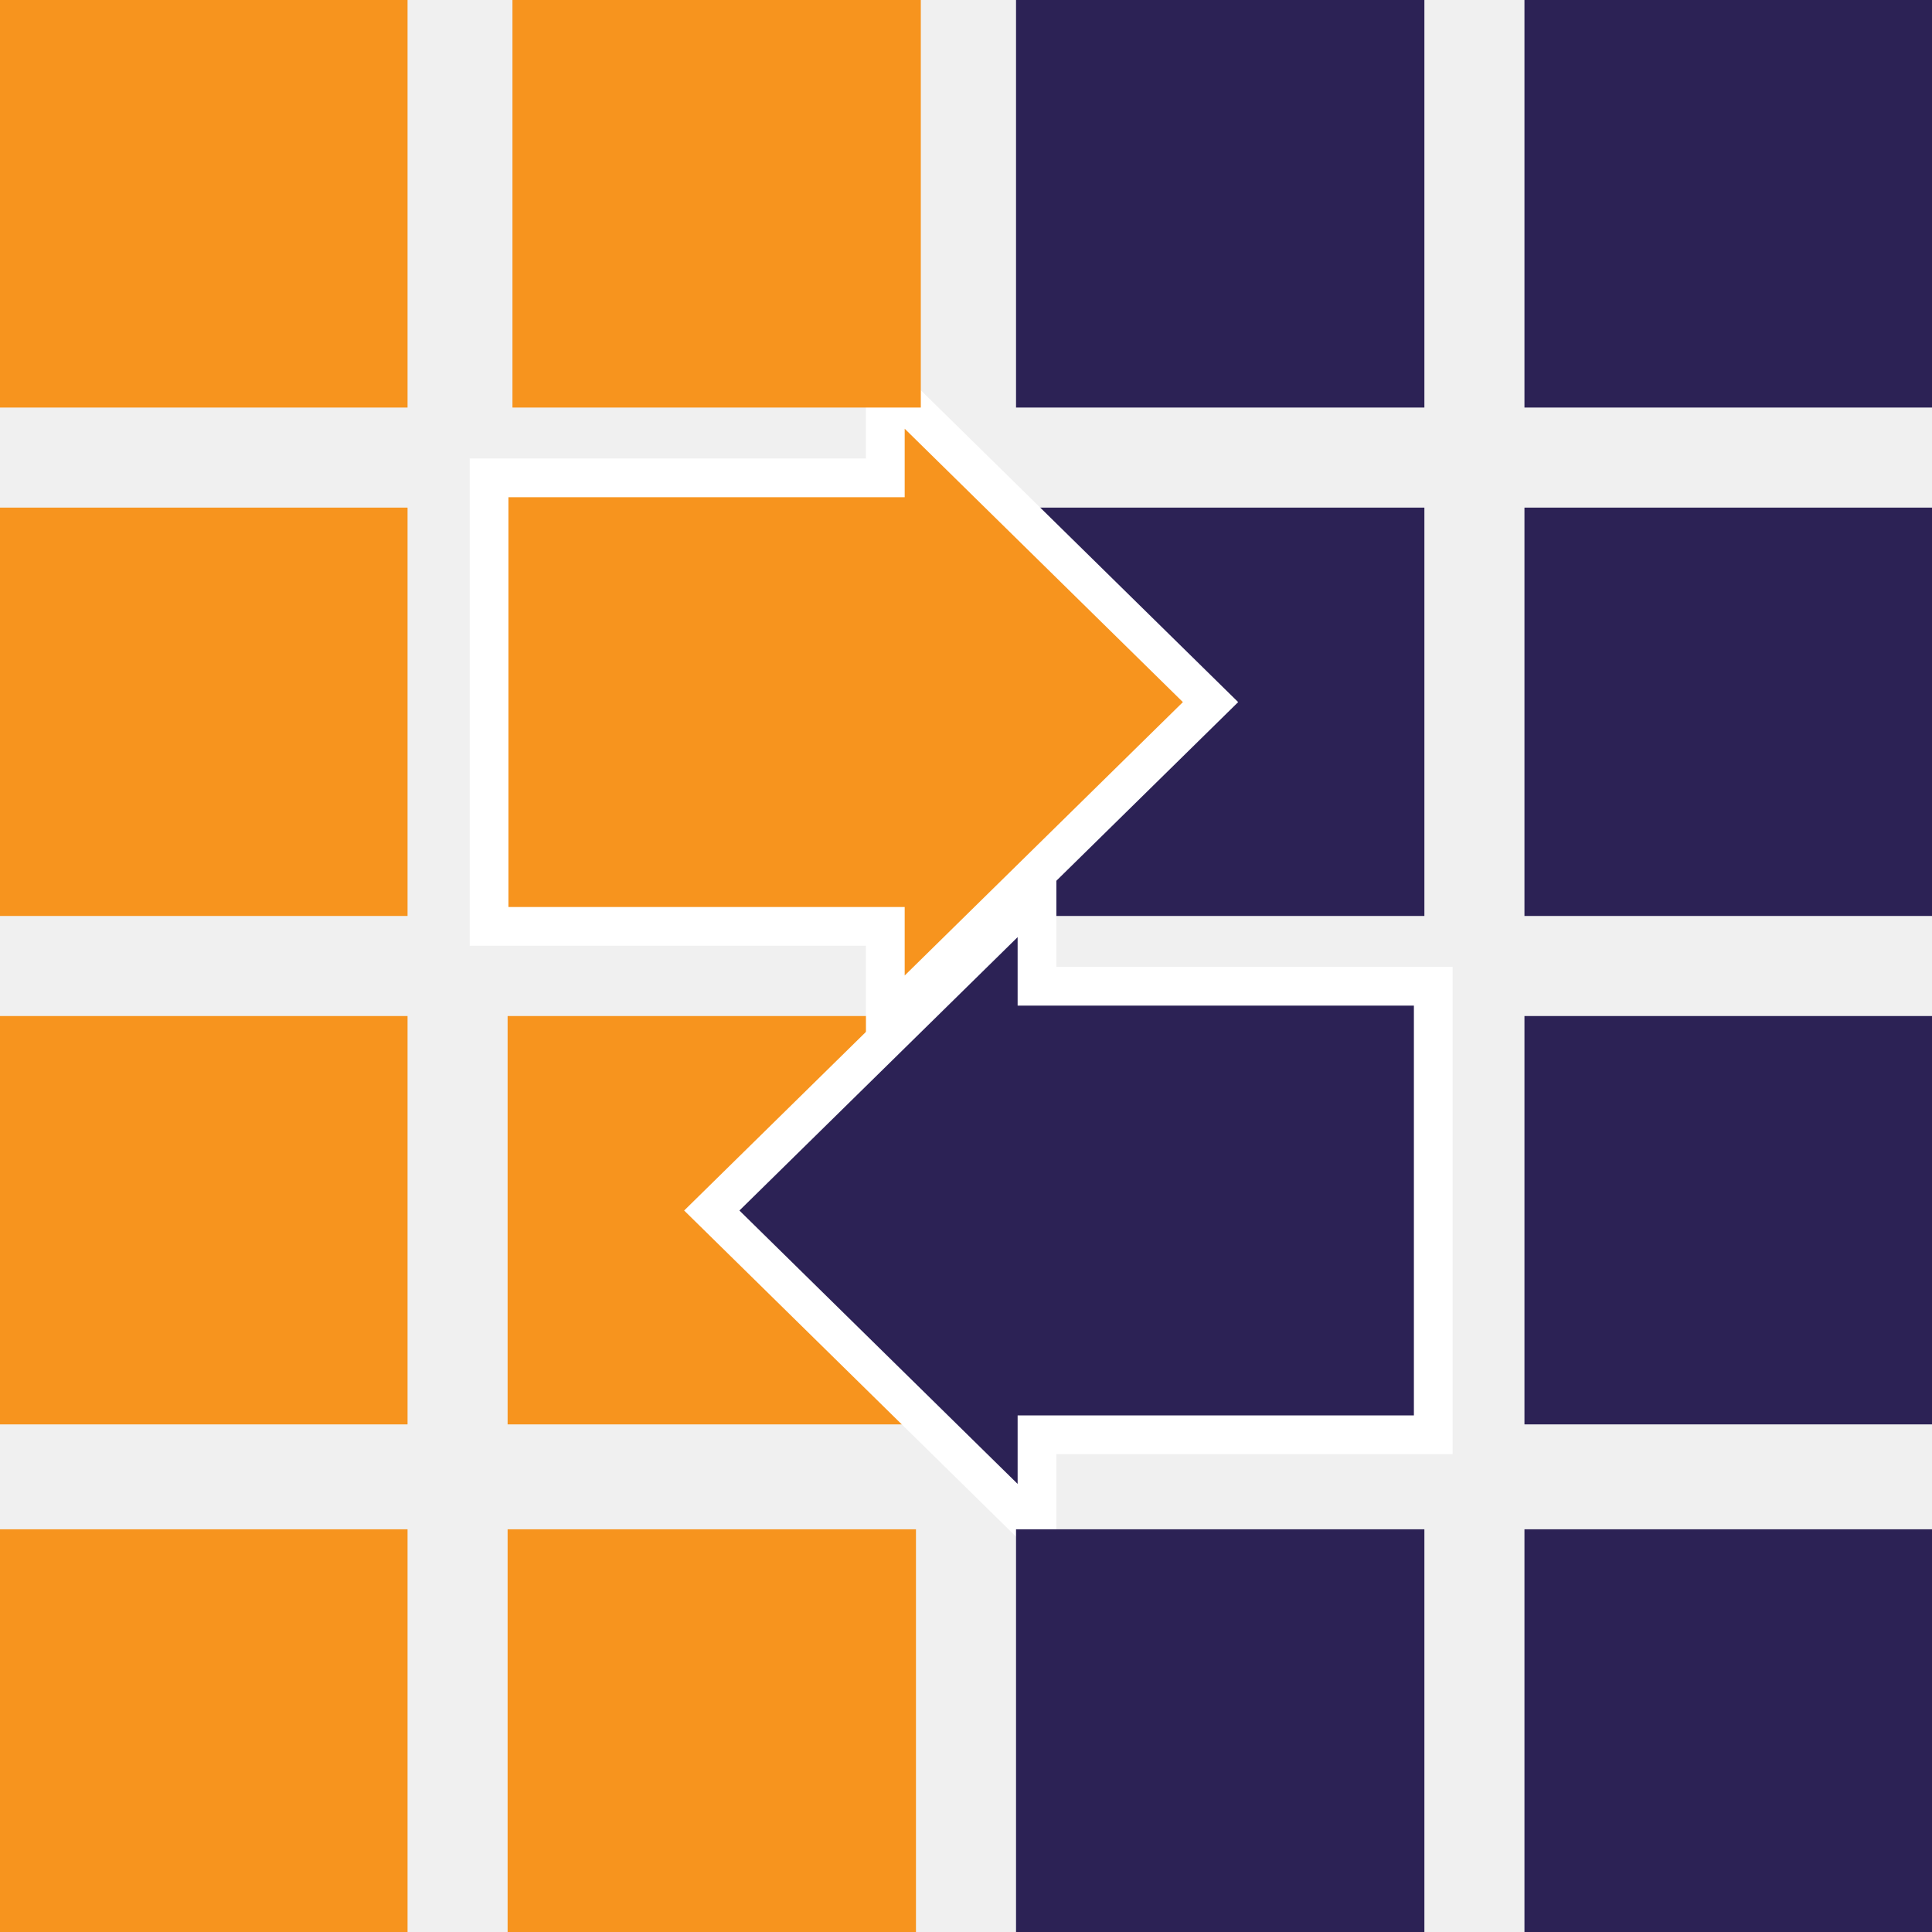
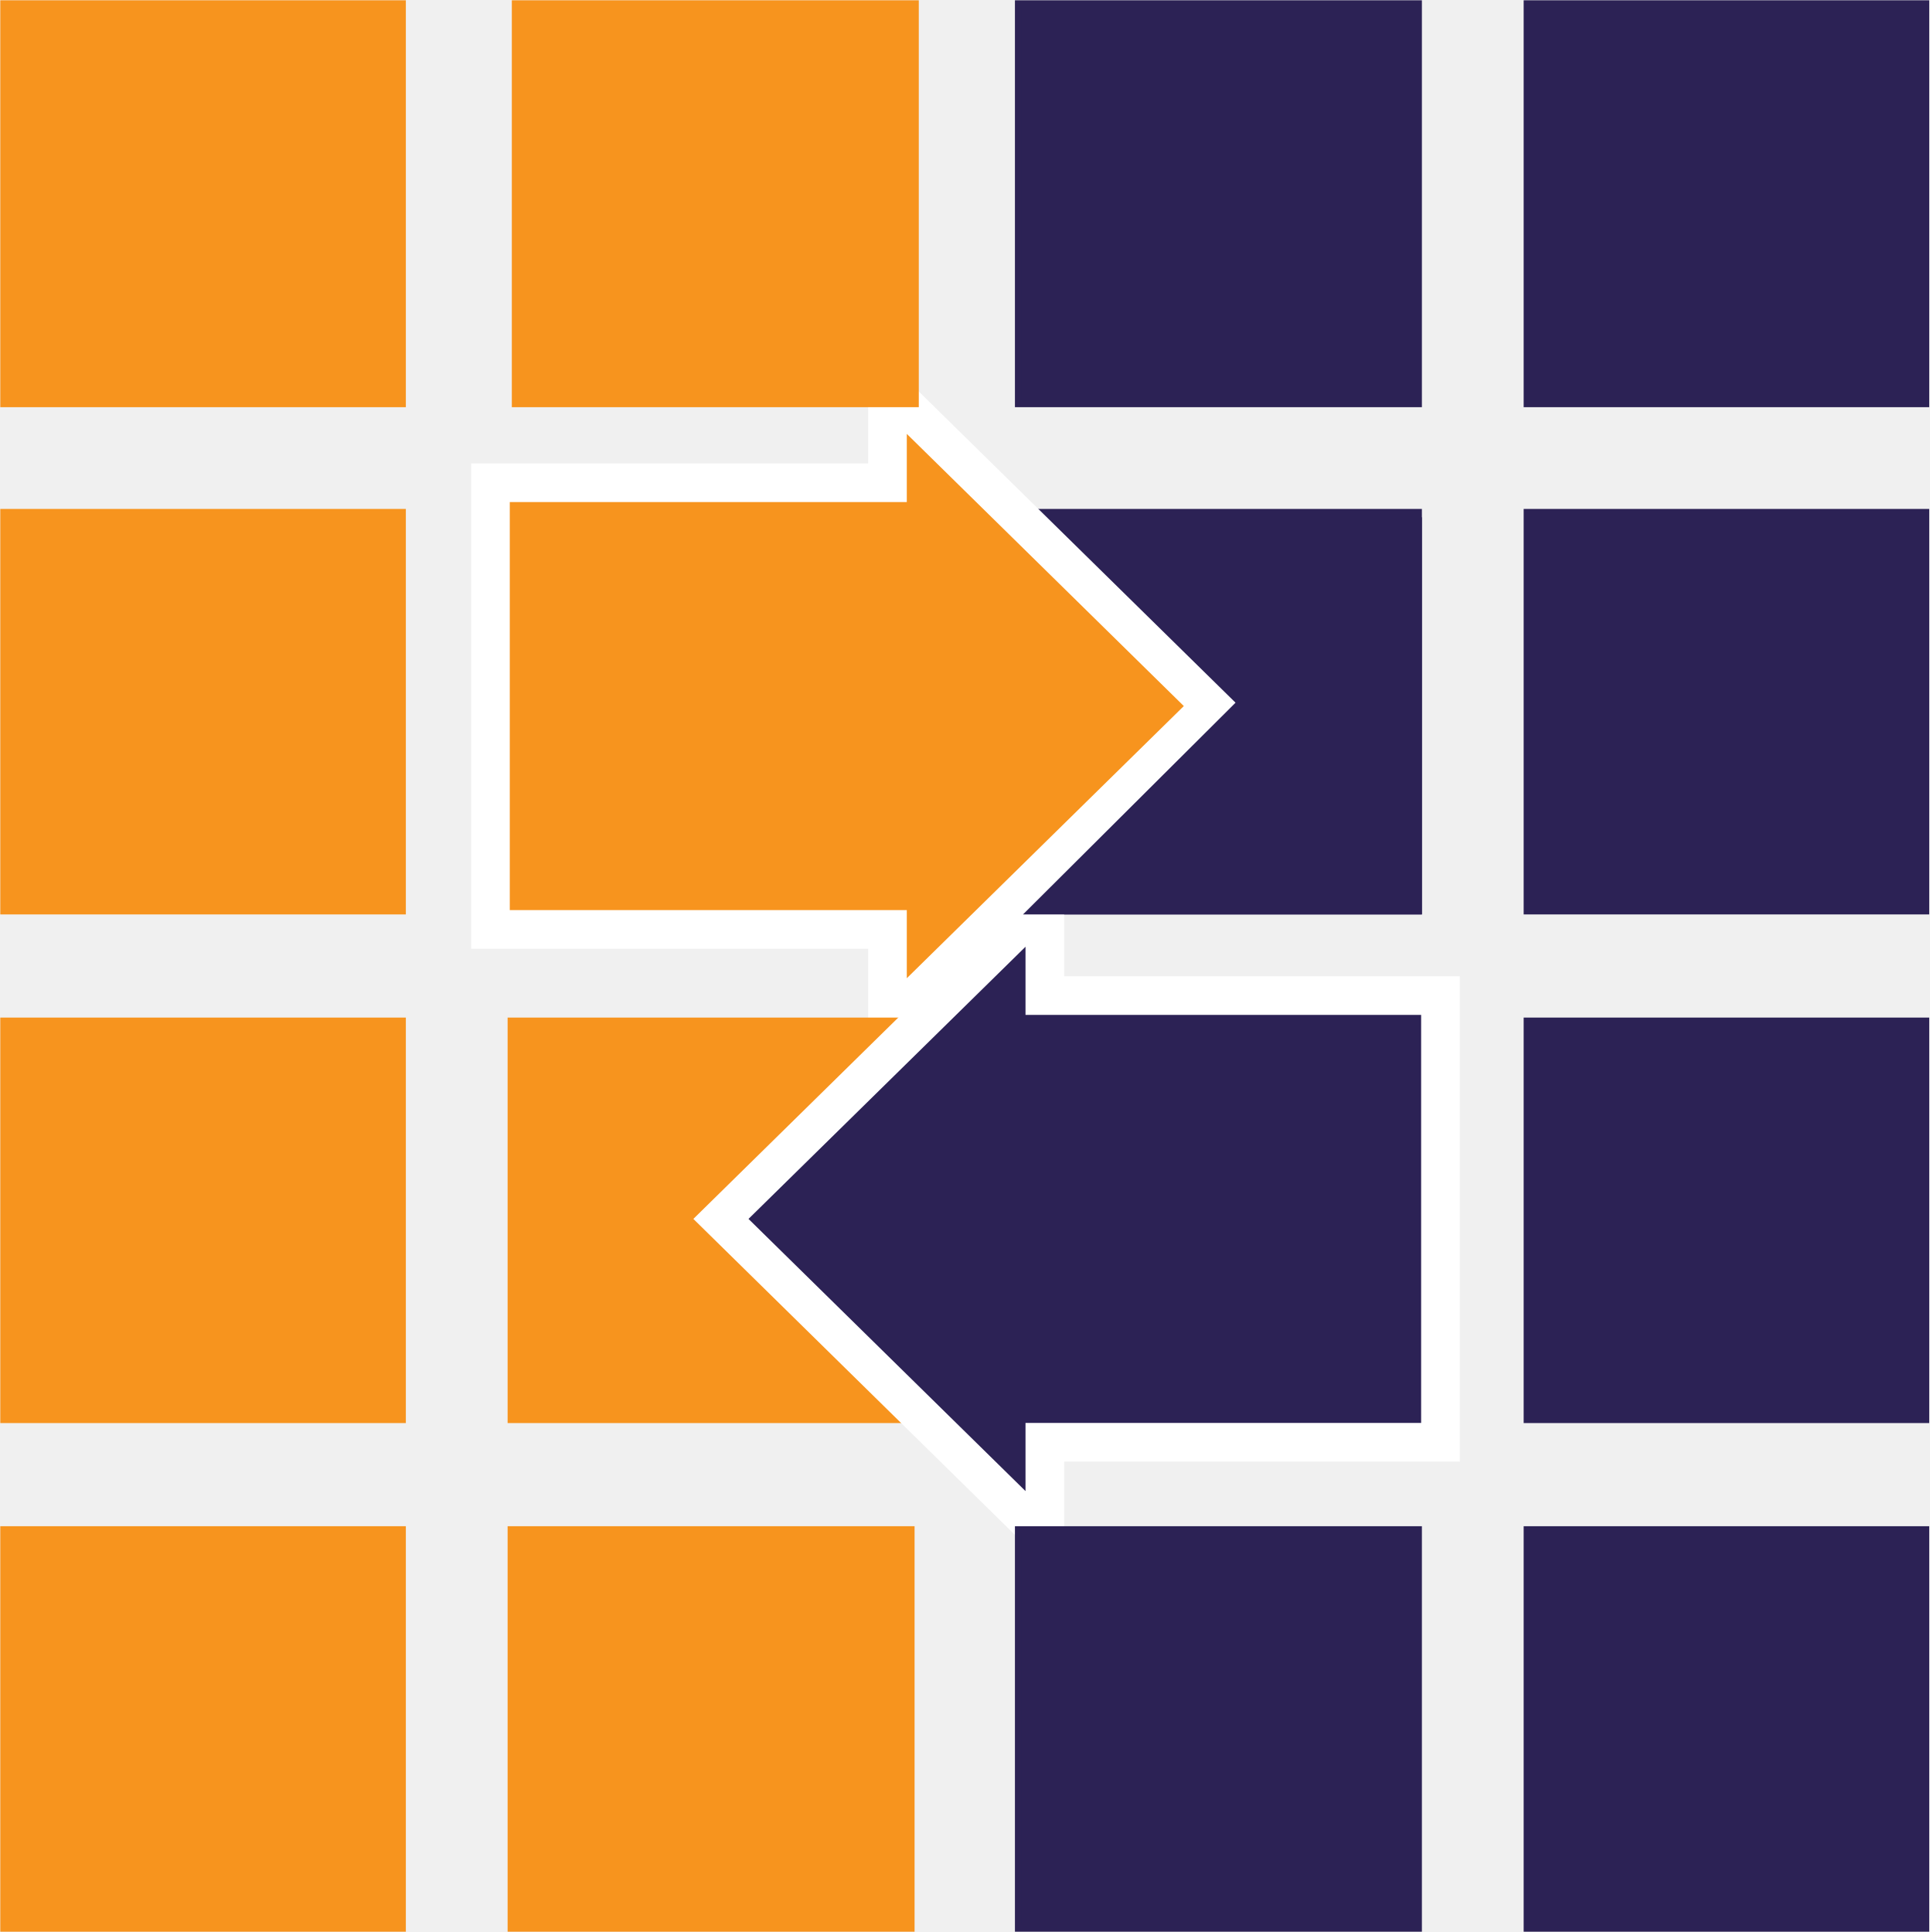
- <svg xmlns="http://www.w3.org/2000/svg" width="399" height="399" xml:space="preserve" overflow="hidden">
-   <g transform="translate(-377 -115)">
-     <path d="M377.5 431.5 460.5 431.5 460.5 513.5 377.5 513.5Z" stroke="#F7941E" stroke-width="1.333" stroke-miterlimit="8" fill="#F7941E" />
-     <path d="M377.5 325.5 460.5 325.5 460.5 408.5 377.5 408.5Z" stroke="#F7941E" stroke-width="1.333" stroke-miterlimit="8" fill="#F7941E" />
-     <path d="M377.5 220.5 460.5 220.5 460.5 303.5 377.5 303.5Z" stroke="#F7941E" stroke-width="1.333" stroke-miterlimit="8" fill="#F7941E" />
-     <path d="M377.5 115.5 460.5 115.5 460.5 198.5 377.5 198.5Z" stroke="#F7941E" stroke-width="1.333" stroke-miterlimit="8" fill="#F7941E" />
-     <path d="M482.5 431.5 565.5 431.5 565.5 513.5 482.5 513.5Z" stroke="#F7941E" stroke-width="1.333" stroke-miterlimit="8" fill="#F7941E" />
-     <path d="M692.5 431.5 775.5 431.5 775.5 513.5 692.5 513.5Z" stroke="#2C2255" stroke-width="1.333" stroke-miterlimit="8" fill="#2C2255" />
-     <path d="M692.5 115.5 775.5 115.5 775.5 198.5 692.5 198.5Z" stroke="#2C2255" stroke-width="1.333" stroke-miterlimit="8" fill="#2C2255" />
-     <path d="M587.5 115.5 670.5 115.5 670.5 198.5 587.5 198.5Z" stroke="#2C2255" stroke-width="1.333" stroke-miterlimit="8" fill="#2C2255" />
-     <path d="M692.5 325.5 775.5 325.5 775.5 408.5 692.5 408.5Z" stroke="#2C2255" stroke-width="1.333" stroke-miterlimit="8" fill="#2C2255" />
-     <path d="M692.5 220.5 775.5 220.5 775.5 303.5 692.5 303.5Z" stroke="#2C2255" stroke-width="1.333" stroke-miterlimit="8" fill="#2C2255" />
-     <path d="M482.5 325.5 565.5 325.5 565.5 408.5 482.5 408.5Z" stroke="#F7941E" stroke-width="1.333" stroke-miterlimit="8" fill="#F7941E" />
-     <path d="M587.5 220.5 670.5 220.5 670.5 303.5 587.5 303.5Z" stroke="#2C2255" stroke-width="1.333" stroke-miterlimit="8" fill="#2C2255" />
-     <path d="M0 19.684 81.838 19.684 81.838 0 149 66 81.838 132 81.838 112.315 0 112.315Z" stroke="#FFFFFF" stroke-width="8" stroke-miterlimit="8" fill="#2C2255" fill-rule="evenodd" transform="matrix(-1 0 0 1 673 299)" />
-     <path d="M478 213.685 559.838 213.685 559.838 194 627 260 559.838 326 559.838 306.315 478 306.315Z" stroke="#FFFFFF" stroke-width="8" stroke-miterlimit="8" fill="#F7941E" fill-rule="evenodd" />
-     <path d="M587.5 431.5 670.5 431.5 670.5 513.5 587.5 513.5Z" stroke="#2C2255" stroke-width="1.333" stroke-miterlimit="8" fill="#2C2255" />
-     <path d="M483.5 115.5 566.5 115.5 566.5 198.5 483.5 198.5Z" stroke="#F7941E" stroke-width="1.333" stroke-miterlimit="8" fill="#F7941E" />
+ <svg xmlns="http://www.w3.org/2000/svg" width="1373" height="1375" xml:space="preserve" overflow="hidden">
+   <g transform="translate(-2094 -527)">
+     <rect x="2096.5" y="1615.5" width="284" height="284" stroke="#F7941E" stroke-width="4.583" stroke-miterlimit="8" fill="#F7941E" />
+     <rect x="2096.5" y="1253.5" width="284" height="284" stroke="#F7941E" stroke-width="4.583" stroke-miterlimit="8" fill="#F7941E" />
+     <rect x="2096.5" y="891.5" width="284" height="284" stroke="#F7941E" stroke-width="4.583" stroke-miterlimit="8" fill="#F7941E" />
+     <rect x="2096.5" y="529.5" width="284" height="285" stroke="#F7941E" stroke-width="4.583" stroke-miterlimit="8" fill="#F7941E" />
+     <rect x="2457.5" y="1615.5" width="285" height="284" stroke="#F7941E" stroke-width="4.583" stroke-miterlimit="8" fill="#F7941E" />
+     <rect x="3180.5" y="1615.5" width="284" height="284" stroke="#2C2255" stroke-width="4.583" stroke-miterlimit="8" fill="#2C2255" />
+     <rect x="3180.5" y="529.5" width="284" height="285" stroke="#2C2255" stroke-width="4.583" stroke-miterlimit="8" fill="#2C2255" />
+     <rect x="2818.5" y="529.5" width="285" height="285" stroke="#2C2255" stroke-width="4.583" stroke-miterlimit="8" fill="#2C2255" />
+     <rect x="3180.5" y="1253.5" width="284" height="284" stroke="#2C2255" stroke-width="4.583" stroke-miterlimit="8" fill="#2C2255" />
+     <rect x="3180.5" y="891.5" width="284" height="284" stroke="#2C2255" stroke-width="4.583" stroke-miterlimit="8" fill="#2C2255" />
+     <rect x="2457.5" y="891.5" width="285" height="284" stroke="#F7941E" stroke-width="4.583" stroke-miterlimit="8" fill="#F7941E" />
+     <rect x="2818.5" y="891.5" width="285" height="284" stroke="#2C2255" stroke-width="4.583" stroke-miterlimit="8" fill="#2C2255" />
+     <path d="M2443 870.553 2725.51 870.553 2725.51 803 2956 1029.5 2725.51 1256 2725.51 1188.45 2443 1188.45Z" stroke="#FFFFFF" stroke-width="27.5" stroke-miterlimit="8" fill="#F7941E" fill-rule="evenodd" />
+     <rect x="2460.5" y="529.5" width="285" height="285" stroke="#F7941E" stroke-width="4.583" stroke-miterlimit="8" fill="#F7941E" />
+     <rect x="2457.5" y="1253.5" width="285" height="284" stroke="#F7941E" stroke-width="4.583" stroke-miterlimit="8" fill="#F7941E" />
+     <rect x="2818.5" y="1253.5" width="285" height="284" stroke="#2C2255" stroke-width="4.583" stroke-miterlimit="8" fill="#2C2255" />
+     <path d="M0 67.554 281.514 67.554 281.514 0 512 226.5 281.514 453 281.514 385.446 0 385.446Z" stroke="#FFFFFF" stroke-width="27.5" stroke-miterlimit="8" fill="#2C2255" fill-rule="evenodd" transform="matrix(-1 0 0 1 3119 1168)" />
+     <rect x="2818.5" y="1615.5" width="285" height="284" stroke="#2C2255" stroke-width="4.583" stroke-miterlimit="8" fill="#2C2255" />
+     <path d="M0 275 0 0 276 275Z" stroke="#2C2255" stroke-width="4.583" stroke-miterlimit="8" fill="#2C2255" fill-rule="evenodd" transform="matrix(-1 0 0 1 3103.5 900.5)" />
  </g>
</svg>
